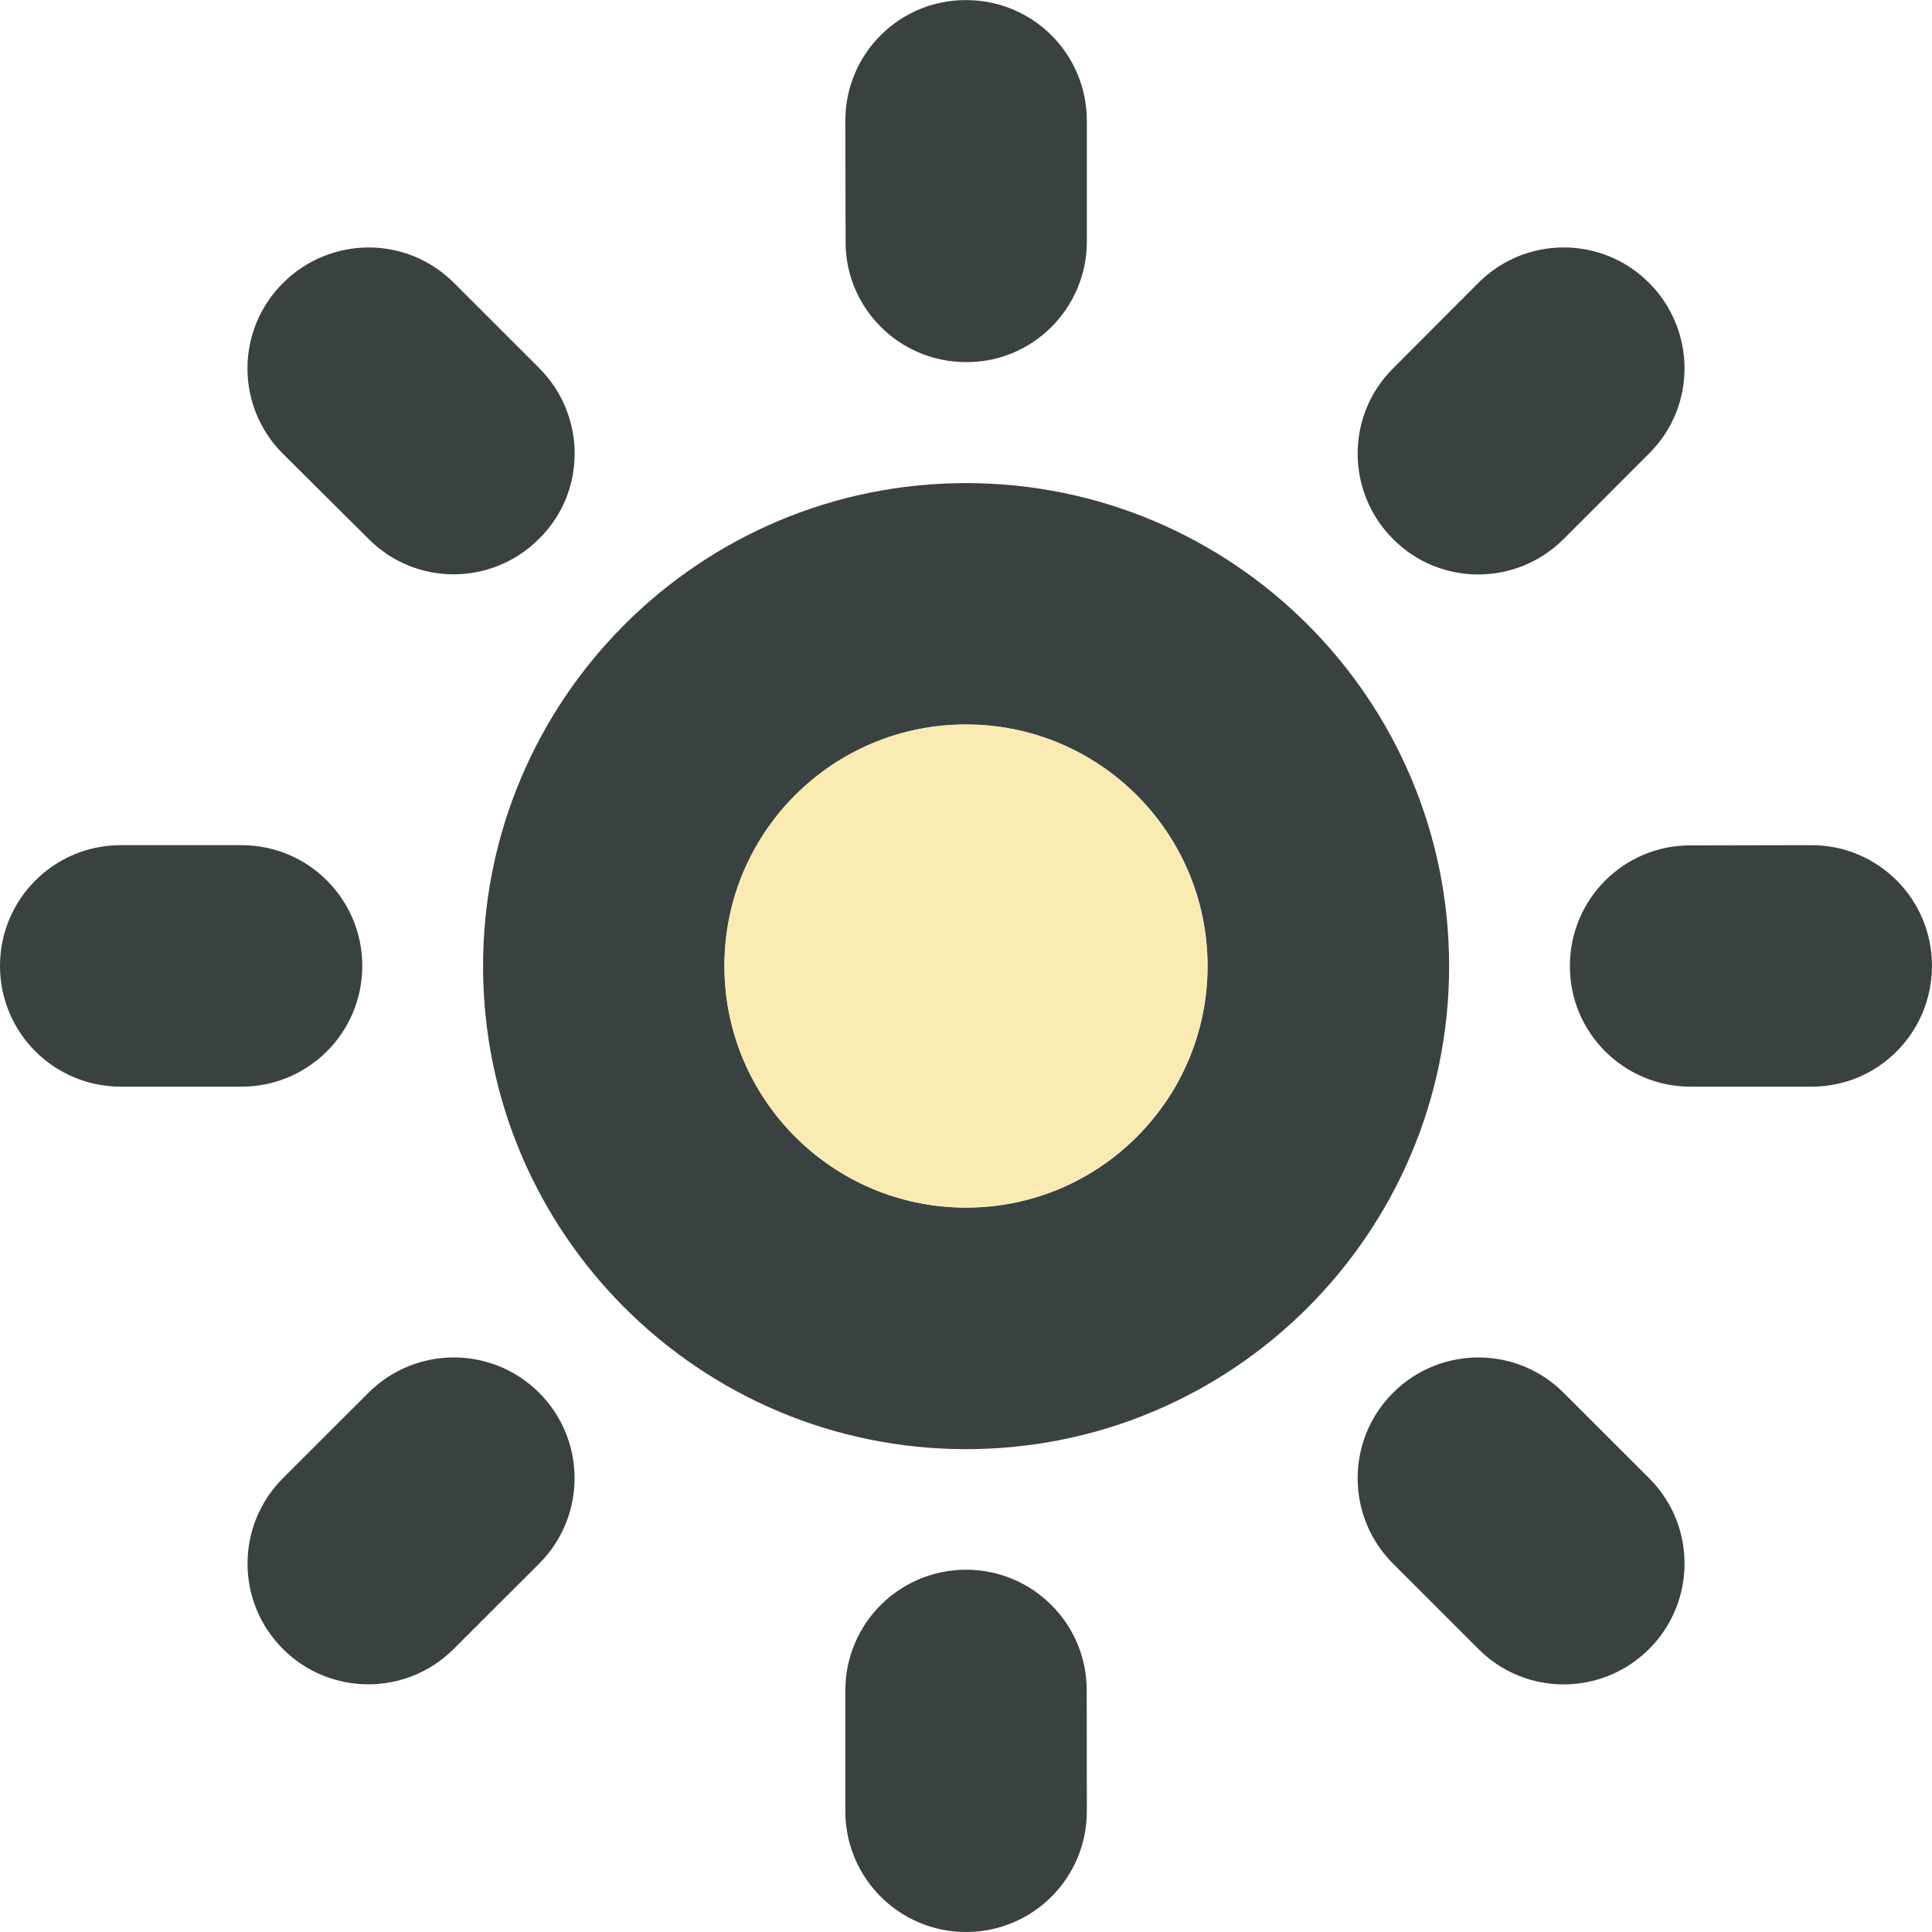
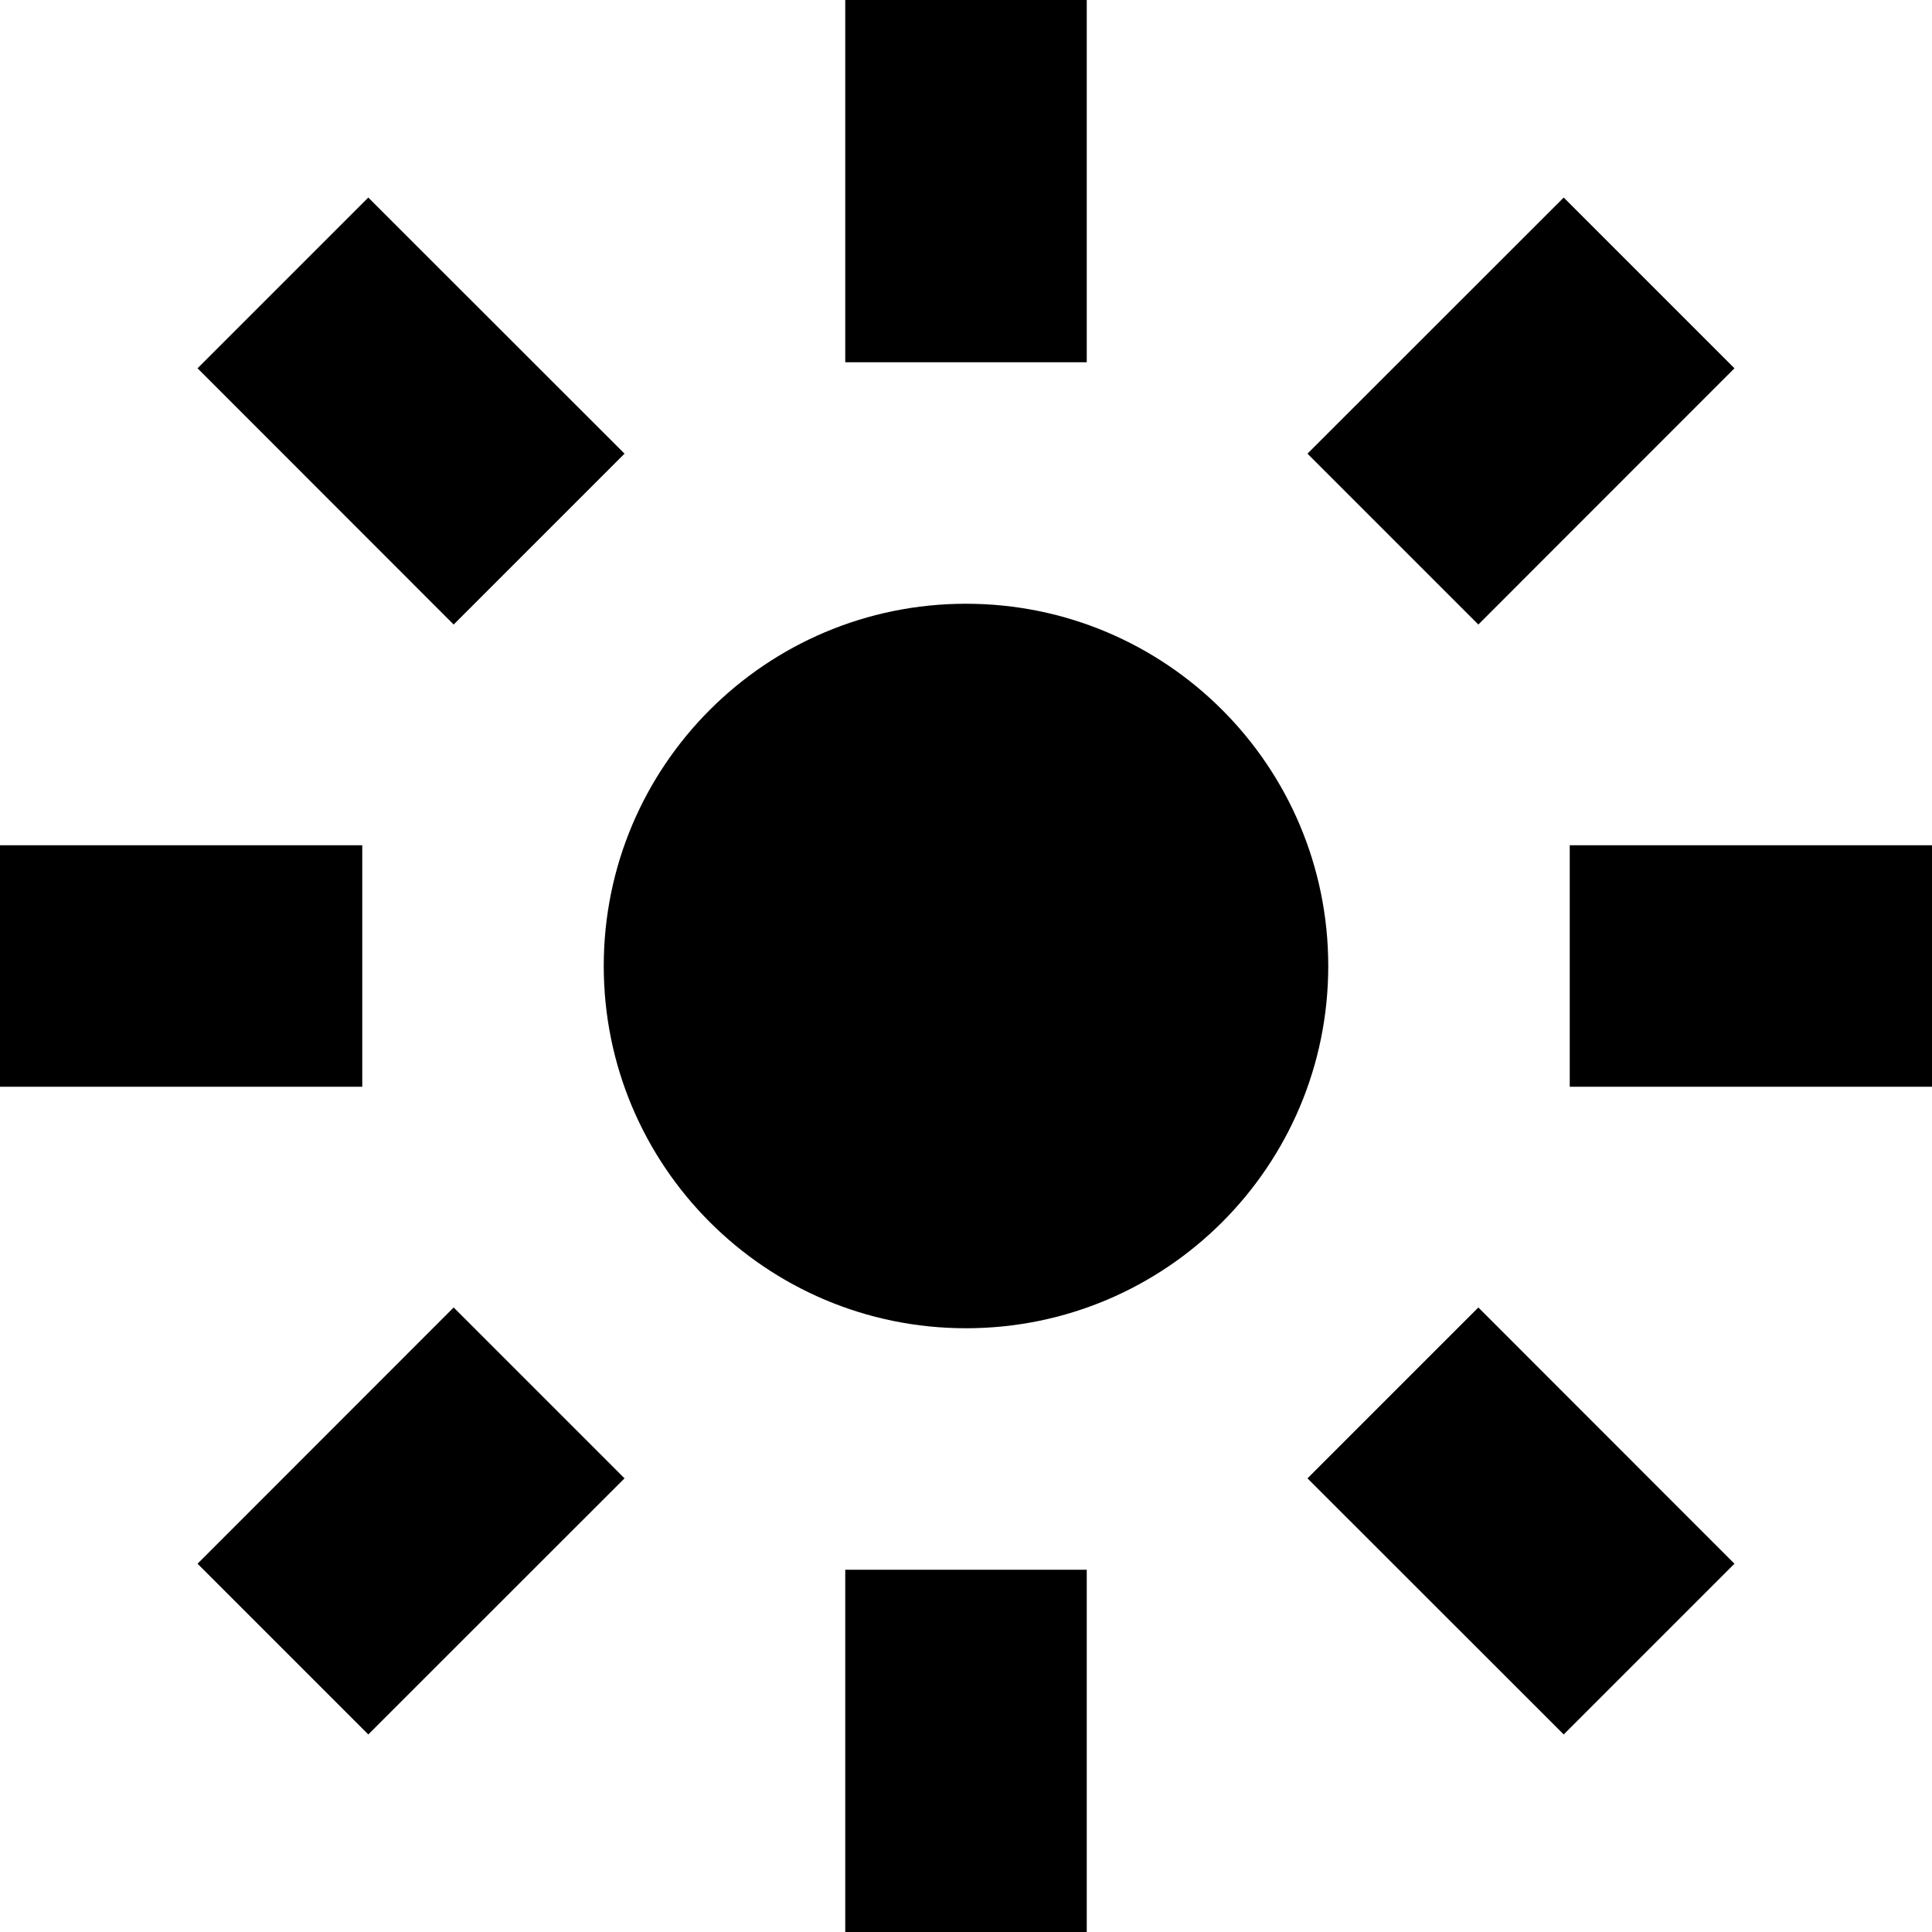
- <svg xmlns="http://www.w3.org/2000/svg" version="1.0" id="Layer_1" width="800px" height="800px" viewBox="0 0 64 64" enable-background="new 0 0 64 64" xml:space="preserve">
-   <g>
-     <g>
-       <path fill-rule="evenodd" clip-rule="evenodd" fill="#394240" d="M32.003,16.003c-8.837,0-16.001,7.165-16.001,16.001    s7.165,16.001,16.001,16.001s16.001-7.164,16.001-16.001S40.84,16.003,32.003,16.003z M32.003,40.006    c-4.418,0-8.001-3.587-8.001-8.001c0-4.422,3.583-8.001,8.001-8.001s8.001,3.579,8.001,8.001    C40.004,36.419,36.421,40.006,32.003,40.006z" />
-       <path fill-rule="evenodd" clip-rule="evenodd" fill="#394240" d="M12.001,31.997c0-2.211-1.789-4-4-4H4c-2.211,0-4,1.789-4,4    s1.789,4,4,4h4C10.212,35.997,12.001,34.208,12.001,31.997z" />
-       <path fill-rule="evenodd" clip-rule="evenodd" fill="#394240" d="M12.204,46.139l-2.832,2.829c-1.563,1.562-1.563,4.094,0,5.656    c1.562,1.562,4.094,1.562,5.657,0l2.833-2.828c1.562-1.562,1.562-4.095,0-5.657C16.298,44.576,13.767,44.576,12.204,46.139z" />
-       <path fill-rule="evenodd" clip-rule="evenodd" fill="#394240" d="M32.003,51.999c-2.211,0-4,1.789-4,4V60c0,2.211,1.789,4,4,4    s4-1.789,4-4l-0.004-4.001C36.003,53.788,34.21,51.999,32.003,51.999z" />
-       <path fill-rule="evenodd" clip-rule="evenodd" fill="#394240" d="M51.798,46.139c-1.559-1.562-4.091-1.562-5.653,0    s-1.562,4.095,0,5.657l2.829,2.828c1.562,1.57,4.094,1.562,5.656,0s1.566-4.094,0-5.656L51.798,46.139z" />
-       <path fill-rule="evenodd" clip-rule="evenodd" fill="#394240" d="M60.006,27.997l-4.009,0.008    c-2.203-0.008-3.992,1.781-3.992,3.992c-0.008,2.211,1.789,4,3.992,4h4.001c2.219,0.008,4-1.789,4-4    C64.002,29.786,62.217,27.997,60.006,27.997z" />
-       <path fill-rule="evenodd" clip-rule="evenodd" fill="#394240" d="M51.798,17.855l2.828-2.829c1.574-1.562,1.562-4.094,0-5.657    c-1.559-1.563-4.09-1.563-5.652,0l-2.829,2.836c-1.562,1.555-1.562,4.086,0,5.649C47.699,19.426,50.239,19.418,51.798,17.855z" />
-       <path fill-rule="evenodd" clip-rule="evenodd" fill="#394240" d="M32.003,11.995c2.207,0.016,4-1.789,4-3.992v-4    c0-2.219-1.789-4-4-4c-2.211-0.008-4,1.781-4,3.993l0.008,4.008C28.003,10.206,29.792,11.995,32.003,11.995z" />
-       <path fill-rule="evenodd" clip-rule="evenodd" fill="#394240" d="M12.212,17.855c1.555,1.562,4.079,1.562,5.646-0.008    c1.574-1.547,1.566-4.086,0.008-5.649L15.037,9.37c-1.57-1.571-4.094-1.555-5.657,0c-1.575,1.562-1.575,4.094-0.012,5.657    L12.212,17.855z" />
-     </g>
-     <path fill-rule="evenodd" clip-rule="evenodd" fill="#F9EBB2" d="M39.996,31.997c0-4.422-3.583-8.001-8.001-8.001   s-8.001,3.579-8.001,8.001c0,4.414,3.583,8.001,8.001,8.001S39.996,36.411,39.996,31.997z" />
-   </g>
+ <svg xmlns="http://www.w3.org/2000/svg" width="800px" height="800px" viewBox="0 0 16 16" fill="none">
+   <path d="M7 3V0H9V3H7Z" fill="#000000" />
+   <path d="M9 13V16H7V13H9Z" fill="#000000" />
+   <path d="M11 8C11 9.657 9.657 11 8 11C6.343 11 5 9.657 5 8C5 6.343 6.343 5 8 5C9.657 5 11 6.343 11 8Z" fill="#000000" />
+   <path d="M0 9H3V7H0V9Z" fill="#000000" />
+   <path d="M16 7H13V9H16V7Z" fill="#000000" />
+   <path d="M3.757 5.172L1.636 3.05L3.05 1.636L5.172 3.757L3.757 5.172Z" fill="#000000" />
+   <path d="M12.243 10.828L14.364 12.95L12.95 14.364L10.828 12.243L12.243 10.828Z" fill="#000000" />
+   <path d="M3.05 14.364L5.172 12.243L3.757 10.828L1.636 12.95L3.05 14.364Z" fill="#000000" />
+   <path d="M12.95 1.636L10.828 3.757L12.243 5.172L14.364 3.05L12.95 1.636Z" fill="#000000" />
</svg>
